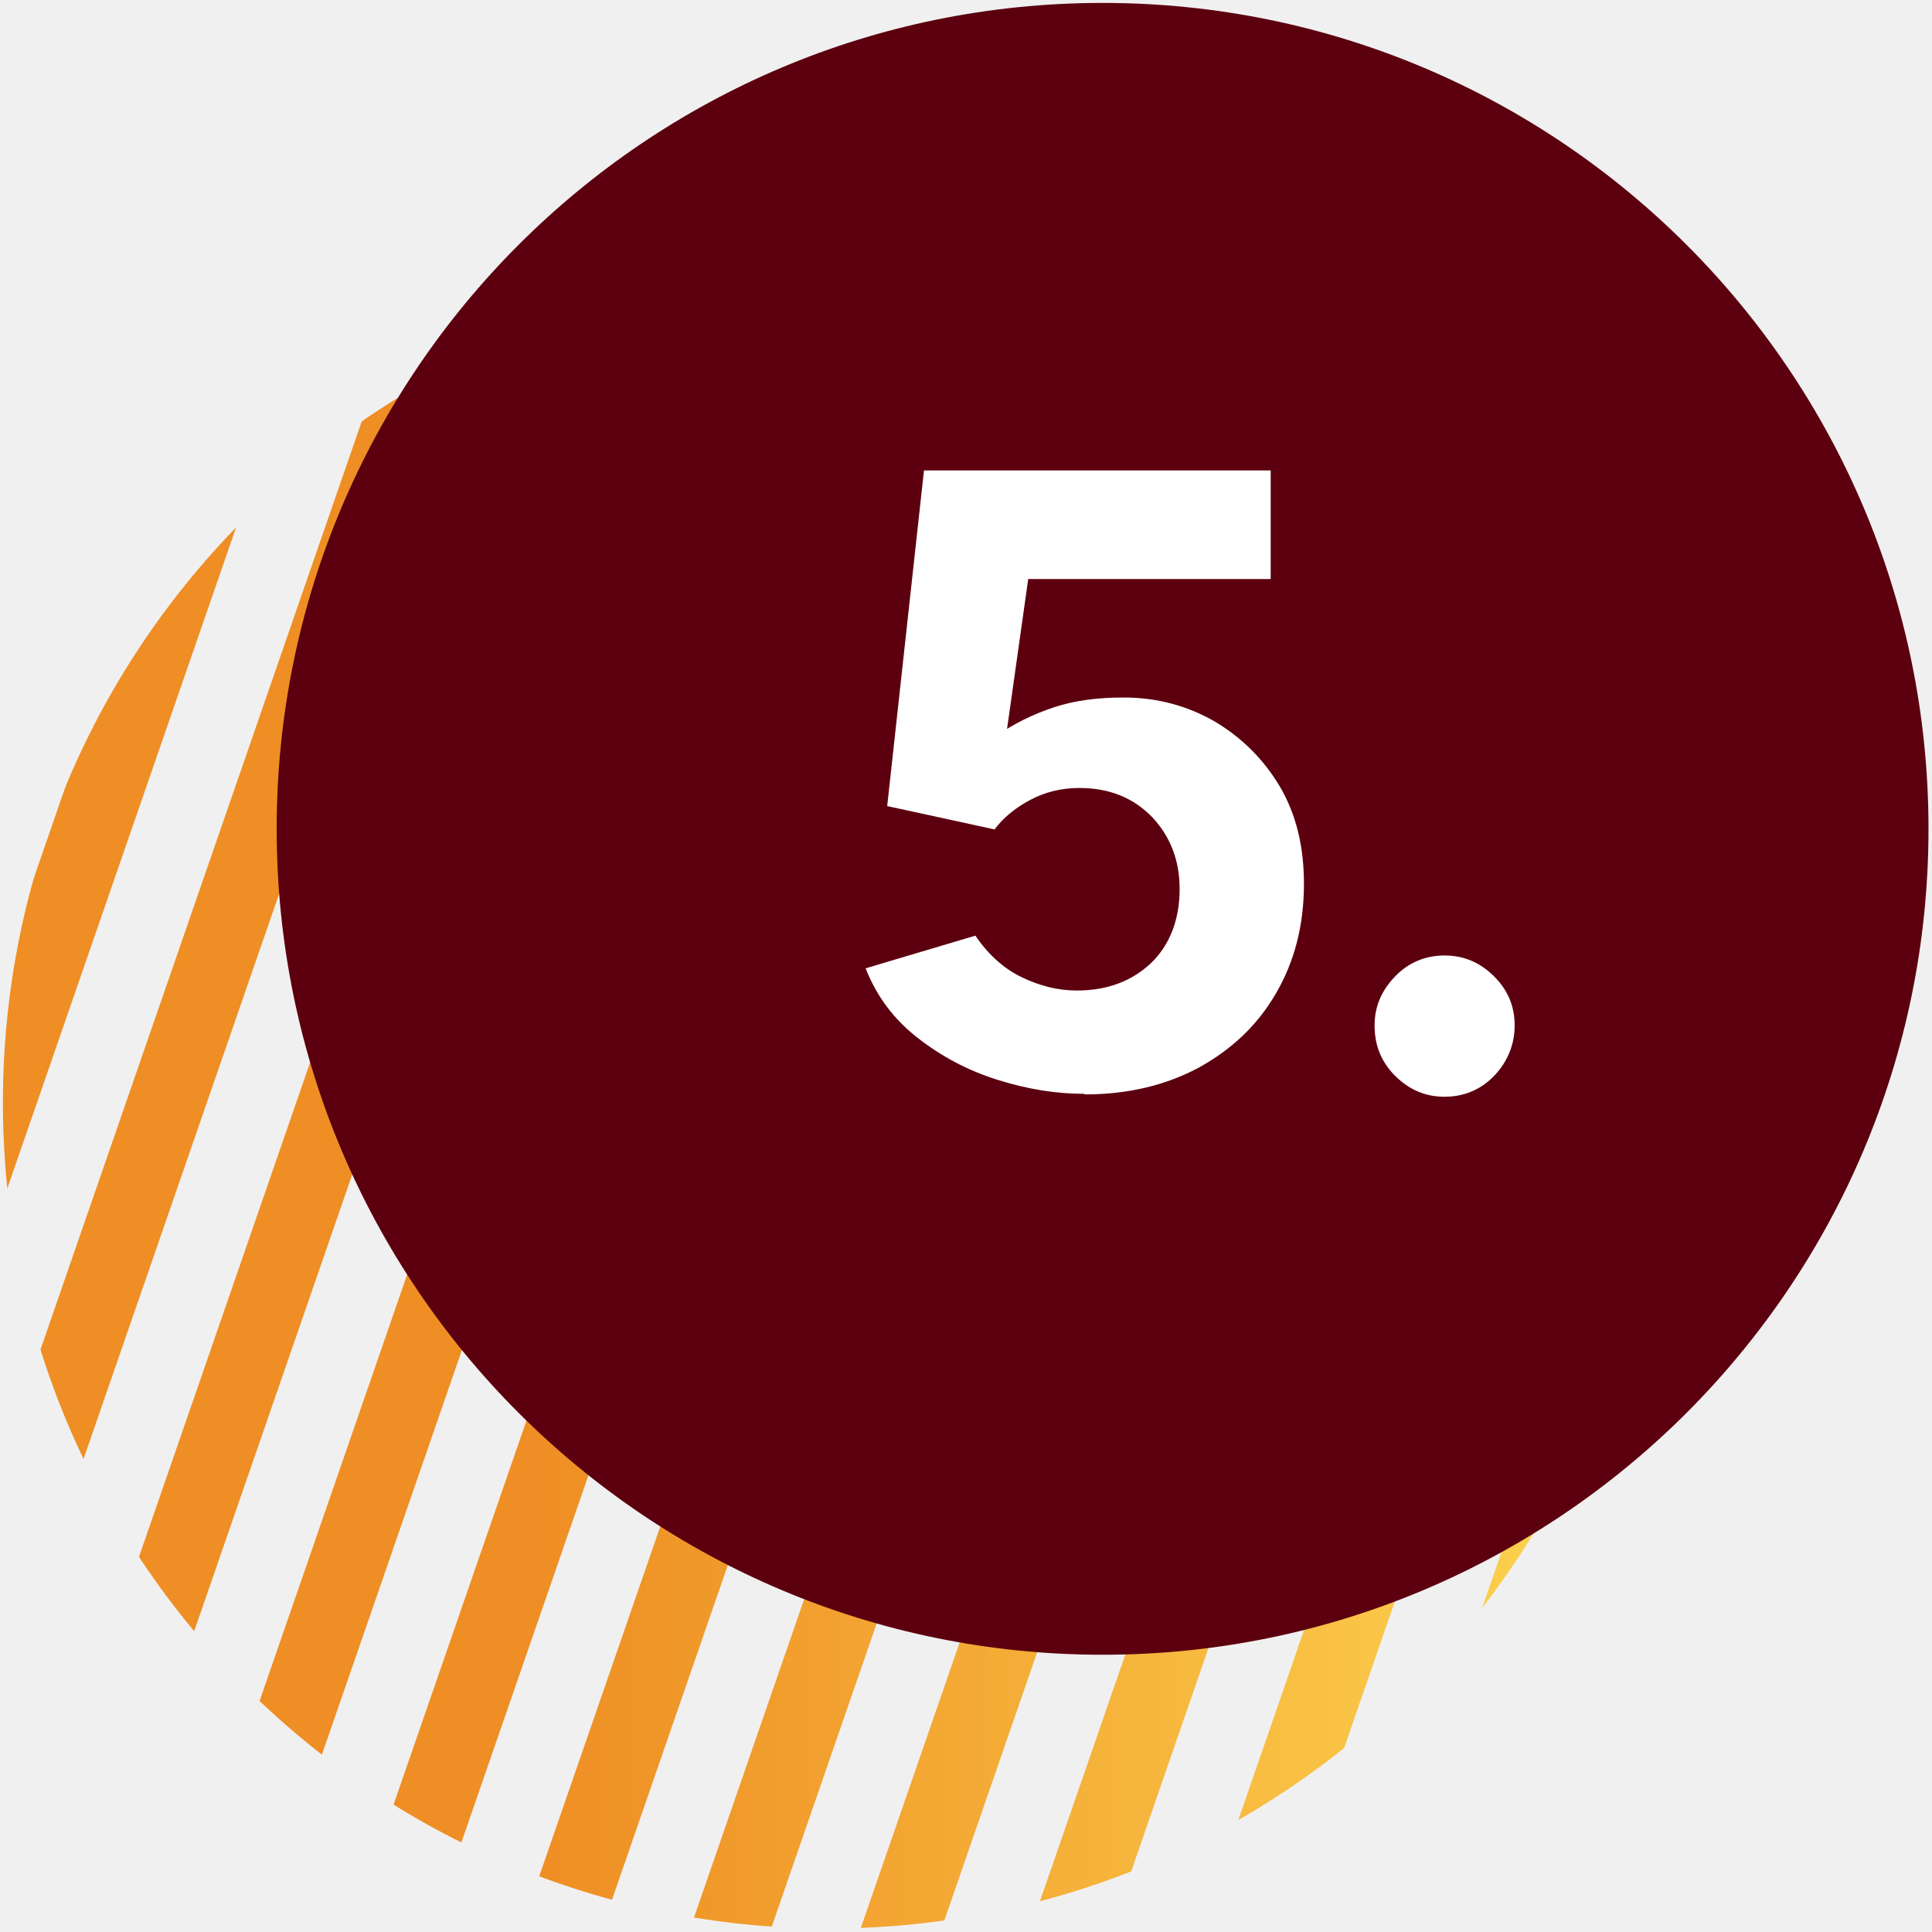
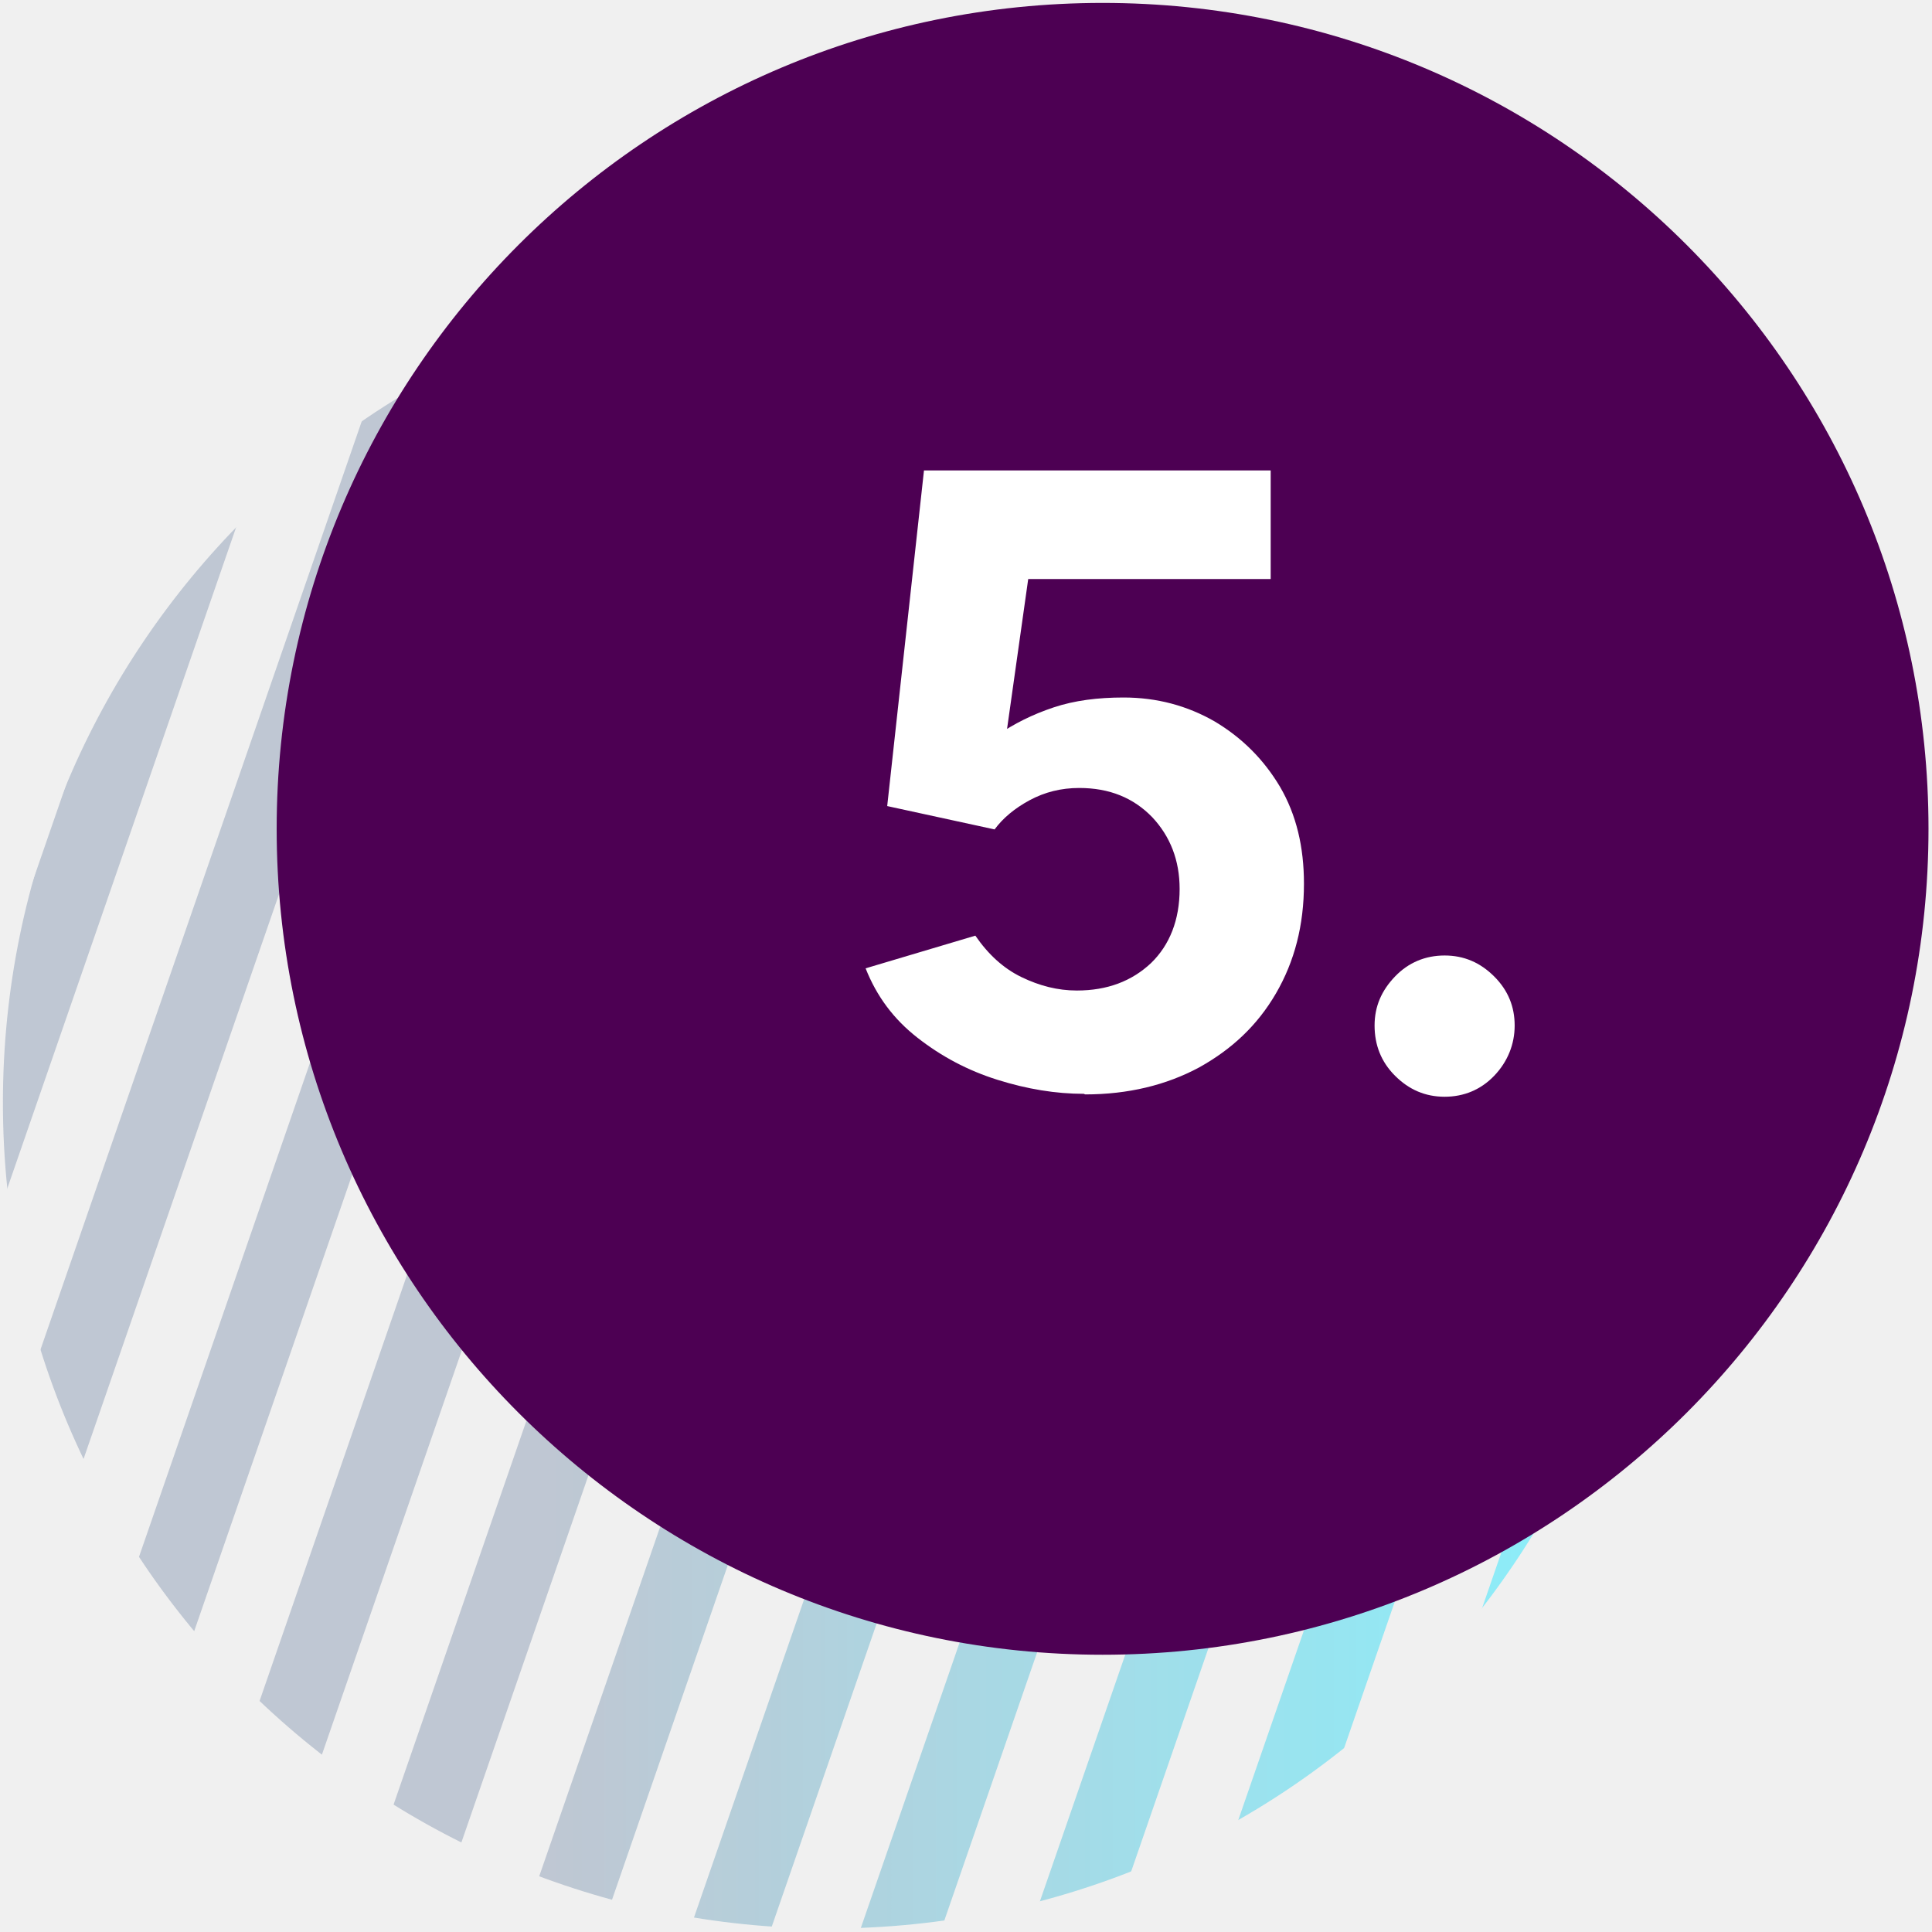
<svg xmlns="http://www.w3.org/2000/svg" id="Camada_1" data-name="Camada 1" viewBox="0 0 33.1 33.1">
  <defs>
    <style>
      .cls-1 {
        mask: url(#mask);
      }

      .cls-2 {
-         fill: url(#Gradiente_sem_nome_3);
+         fill: #d8d8d8;
      }

      .cls-2, .cls-3, .cls-4, .cls-5 {
        stroke-width: 0px;
      }

      .cls-3 {
-         fill: #d9d9d9;
+         fill: url(#Gradiente_sem_nome_4);
      }

      .cls-4 {
-         fill: #fff;
+         fill: #4d0053;
      }

      .cls-5 {
-         fill: #5c000f;
+         fill: #fff;
      }
    </style>
    <mask id="mask" x="-6.83" y="-1.61" width="40.2" height="39.74" maskUnits="userSpaceOnUse">
      <g id="mask0_88_68" data-name="mask0 88 68">
-         <rect class="cls-3" x="-16.77" y="12.77" width="31.38" height="1.31" transform="translate(-13.42 8.01) rotate(-70.91)" />
-         <rect class="cls-3" x="-14.16" y="13.65" width="31.38" height="1.31" transform="translate(-12.49 11.07) rotate(-70.91)" />
-         <rect class="cls-3" x="-11.55" y="14.53" width="31.38" height="1.31" transform="translate(-11.57 14.13) rotate(-70.91)" />
-         <rect class="cls-3" x="-8.94" y="15.41" width="31.38" height="1.31" transform="translate(-10.64 17.18) rotate(-70.91)" />
-         <rect class="cls-3" x="-6.33" y="16.29" width="31.38" height="1.31" transform="translate(-9.71 20.24) rotate(-70.91)" />
-         <rect class="cls-3" x="-3.72" y="17.17" width="31.38" height="1.31" transform="translate(-8.79 23.3) rotate(-70.91)" />
-         <rect class="cls-3" x="-1.11" y="18.05" width="31.38" height="1.31" transform="translate(-7.86 26.36) rotate(-70.91)" />
-         <rect class="cls-3" x="1.5" y="18.92" width="31.38" height="1.31" transform="translate(-6.94 29.41) rotate(-70.91)" />
-         <rect class="cls-3" x="4.1" y="19.8" width="31.38" height="1.31" transform="translate(-6.01 32.47) rotate(-70.91)" />
-         <rect class="cls-3" x="6.71" y="20.68" width="31.38" height="1.31" transform="translate(-5.09 35.53) rotate(-70.91)" />
-         <rect class="cls-3" x="9.32" y="21.56" width="31.38" height="1.31" transform="translate(-4.16 38.58) rotate(-70.91)" />
-         <rect class="cls-3" x="11.93" y="22.44" width="31.38" height="1.31" transform="translate(-3.23 41.64) rotate(-70.91)" />
+         <rect class="cls-2" x="-16.77" y="12.77" width="31.38" height="1.31" transform="translate(-13.42 8.01) rotate(-70.91)" />
+         <rect class="cls-2" x="-14.16" y="13.65" width="31.38" height="1.31" transform="translate(-12.49 11.07) rotate(-70.91)" />
+         <rect class="cls-2" x="-11.55" y="14.53" width="31.38" height="1.31" transform="translate(-11.57 14.13) rotate(-70.91)" />
+         <rect class="cls-2" x="-8.94" y="15.41" width="31.38" height="1.31" transform="translate(-10.64 17.18) rotate(-70.91)" />
+         <rect class="cls-2" x="-6.33" y="16.29" width="31.38" height="1.31" transform="translate(-9.71 20.24) rotate(-70.91)" />
+         <rect class="cls-2" x="-3.72" y="17.17" width="31.38" height="1.31" transform="translate(-8.79 23.3) rotate(-70.91)" />
+         <rect class="cls-2" x="-1.11" y="18.05" width="31.38" height="1.31" transform="translate(-7.86 26.36) rotate(-70.91)" />
+         <rect class="cls-2" x="1.5" y="18.92" width="31.38" height="1.31" transform="translate(-6.94 29.41) rotate(-70.91)" />
+         <rect class="cls-2" x="4.1" y="19.8" width="31.38" height="1.31" transform="translate(-6.01 32.47) rotate(-70.91)" />
+         <rect class="cls-2" x="6.71" y="20.68" width="31.38" height="1.31" transform="translate(-5.09 35.53) rotate(-70.91)" />
+         <rect class="cls-2" x="9.32" y="21.56" width="31.38" height="1.31" transform="translate(-4.16 38.58) rotate(-70.91)" />
+         <rect class="cls-2" x="11.93" y="22.44" width="31.38" height="1.31" transform="translate(-3.23 41.64) rotate(-70.91)" />
      </g>
    </mask>
-     <linearGradient id="Gradiente_sem_nome_3" data-name="Gradiente sem nome 3" x1=".05" y1="1385.98" x2="28.36" y2="1385.98" gradientTransform="translate(0 1404.87) scale(1 -1)" gradientUnits="userSpaceOnUse">
-       <stop offset=".33" stop-color="#ee7d00" />
-       <stop offset="1" stop-color="#ffd336" />
+     <linearGradient id="Gradiente_sem_nome_4" data-name="Gradiente sem nome 4" x1=".05" y1="-153.58" x2="28.36" y2="-153.58" gradientTransform="translate(0 -134.69) scale(1 -1)" gradientUnits="userSpaceOnUse">
+       <stop offset=".33" stop-color="#b6bfcd" />
+       <stop offset="1" stop-color="#73f1ff" />
    </linearGradient>
  </defs>
  <g class="cls-1">
-     <circle class="cls-2" cx="14.2" cy="18.89" r="14.15" />
+     <circle class="cls-3" cx="14.2" cy="18.89" r="14.15" />
  </g>
  <g>
-     <circle class="cls-5" cx="18.89" cy="14.2" r="14.15" />
+     <circle class="cls-4" cx="18.89" cy="14.2" r="14.15" />
    <g>
-       <path class="cls-4" d="M18.57,18.74c-.48,0-.97-.08-1.48-.24-.51-.16-.96-.4-1.37-.72-.41-.32-.7-.71-.89-1.19l1.88-.56c.22.32.48.56.79.71s.62.23.95.23c.52,0,.94-.16,1.27-.47.32-.31.49-.74.49-1.27,0-.49-.16-.9-.47-1.23-.32-.33-.73-.5-1.25-.5-.31,0-.59.07-.85.21-.26.14-.46.31-.6.5l-1.84-.4.63-5.75h5.94v1.86h-5.64l-.3-1.8h2.04l-.83,5.88-1.09-.19c.09-.18.23-.38.42-.59.19-.21.43-.42.71-.62.29-.2.61-.36.97-.48.36-.12.76-.17,1.2-.17.57,0,1.09.14,1.56.41.47.28.84.65,1.12,1.12.28.48.41,1.03.41,1.66,0,.71-.16,1.33-.48,1.88s-.76.96-1.32,1.27c-.56.3-1.21.46-1.95.46Z" />
-       <path class="cls-4" d="M24.75,18.79c-.33,0-.61-.12-.85-.36-.24-.24-.35-.53-.35-.86s.12-.6.35-.84c.23-.24.52-.36.85-.36s.61.12.85.36c.24.24.35.52.35.84s-.12.62-.35.86c-.23.24-.52.36-.85.36Z" />
+       <path class="cls-5" d="M18.57,18.74c-.48,0-.97-.08-1.48-.24-.51-.16-.96-.4-1.37-.72-.41-.32-.7-.71-.89-1.19l1.88-.56c.22.32.48.56.79.71s.62.23.95.23c.52,0,.94-.16,1.27-.47.32-.31.49-.74.49-1.27,0-.49-.16-.9-.47-1.23-.32-.33-.73-.5-1.25-.5-.31,0-.59.07-.85.21-.26.14-.46.31-.6.5l-1.84-.4.63-5.75h5.94v1.86h-5.64l-.3-1.8h2.04l-.83,5.88-1.09-.19c.09-.18.23-.38.42-.59.19-.21.43-.42.71-.62.29-.2.61-.36.97-.48.36-.12.76-.17,1.2-.17.57,0,1.09.14,1.56.41.47.28.84.65,1.12,1.12.28.48.41,1.03.41,1.66,0,.71-.16,1.33-.48,1.88s-.76.96-1.32,1.27c-.56.3-1.21.46-1.95.46Z" />
+       <path class="cls-5" d="M24.75,18.79c-.33,0-.61-.12-.85-.36-.24-.24-.35-.53-.35-.86s.12-.6.35-.84c.23-.24.52-.36.85-.36s.61.12.85.36c.24.24.35.52.35.84s-.12.62-.35.86c-.23.24-.52.36-.85.36Z" />
    </g>
  </g>
</svg>
